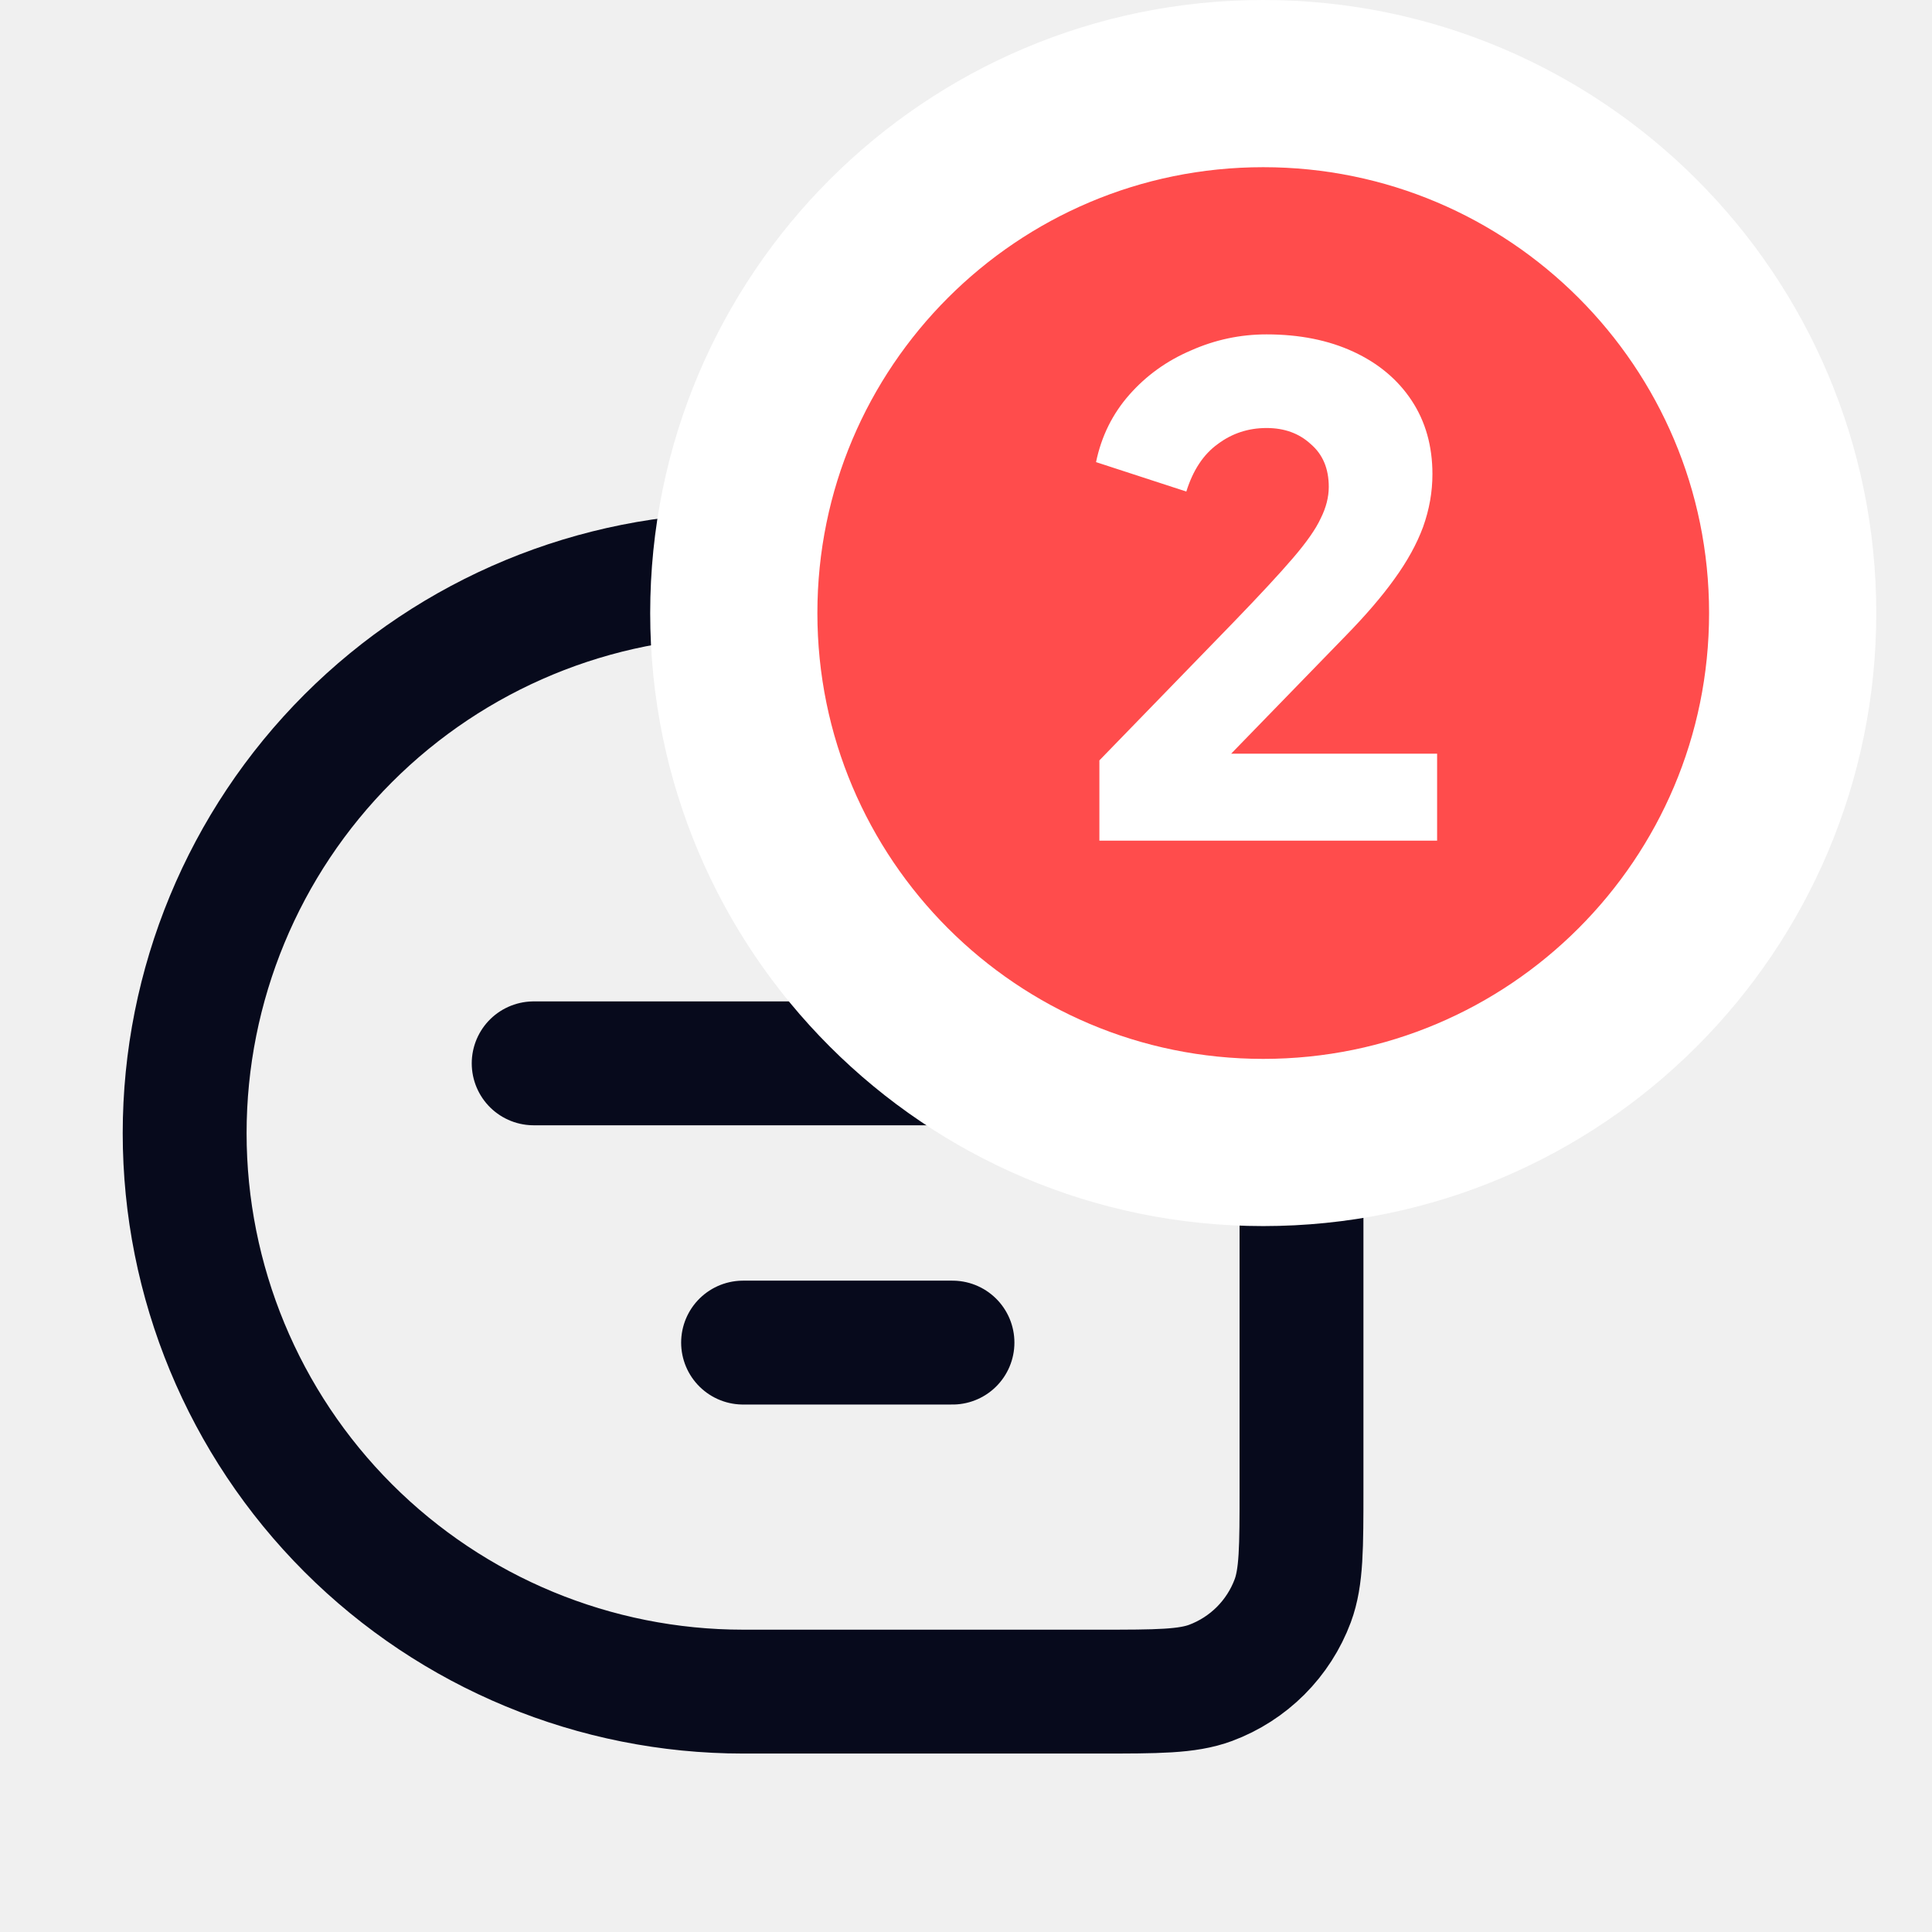
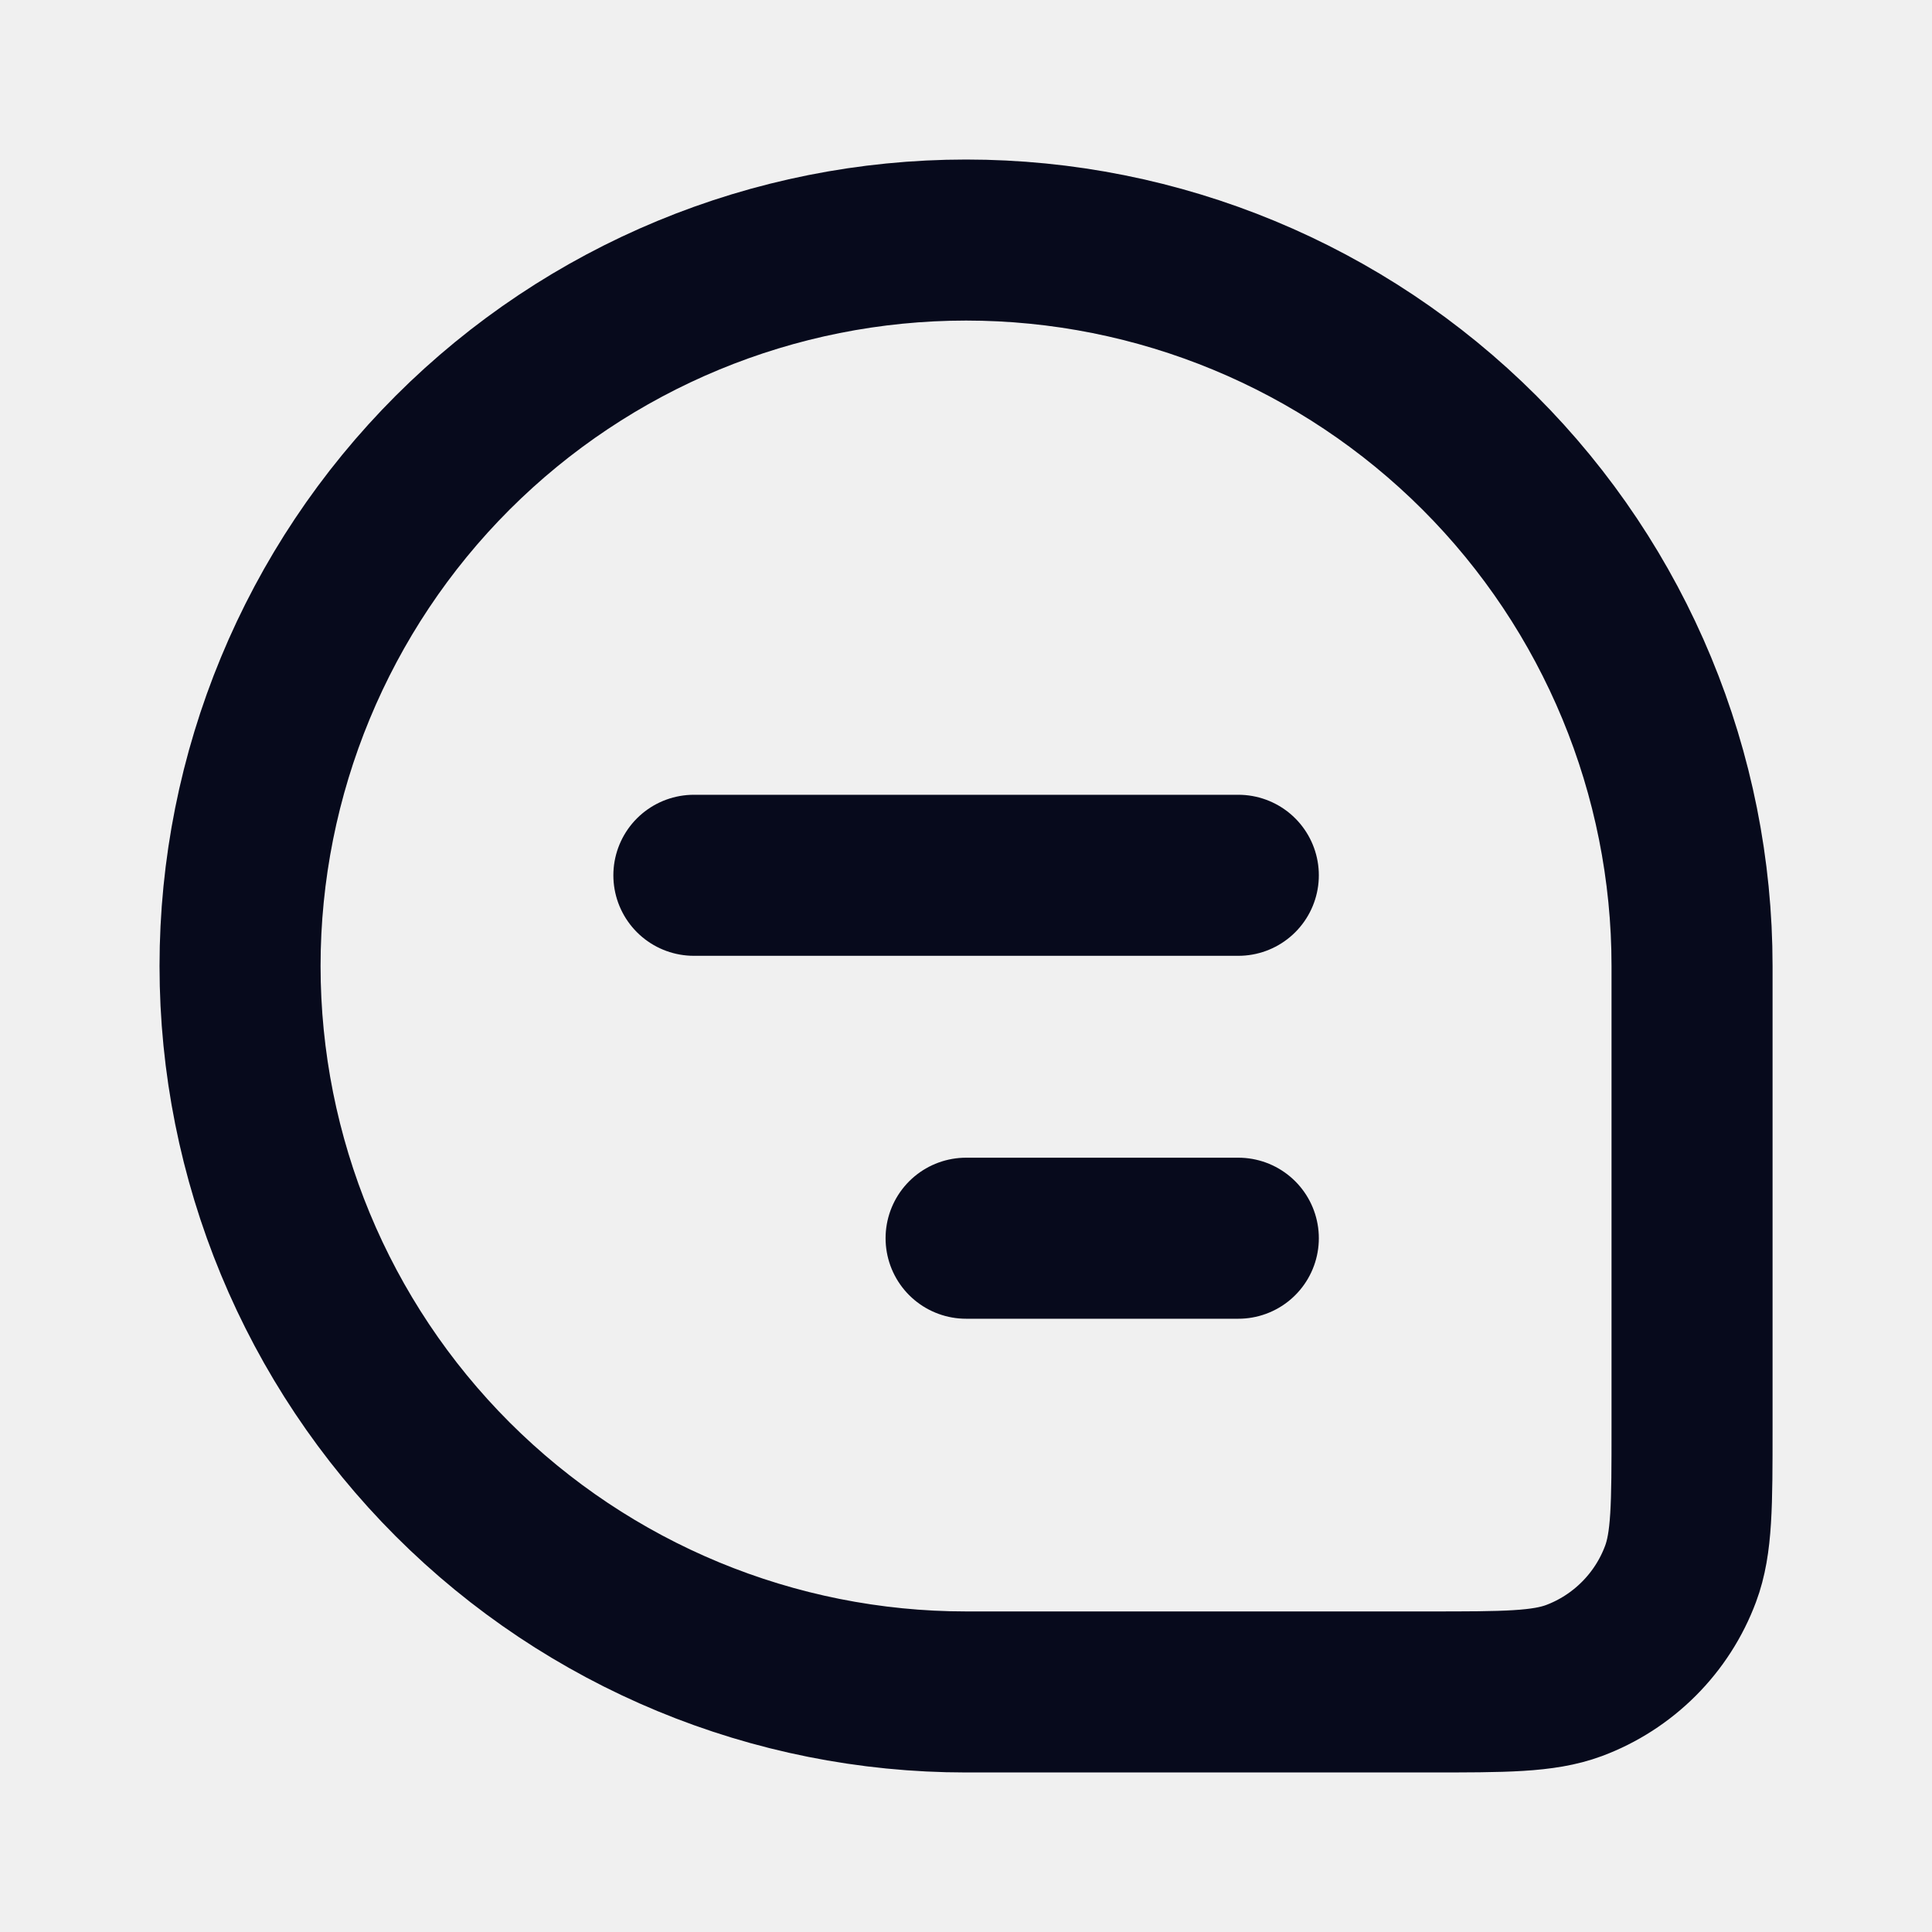
- <svg xmlns="http://www.w3.org/2000/svg" width="26" height="26" viewBox="0 0 26 26" fill="none">
-   <path d="M2.485 15.25C2.485 13.257 3.277 11.345 4.686 9.936C6.095 8.527 8.007 7.735 10 7.735C11.993 7.735 13.905 8.527 15.314 9.936C16.723 11.345 17.515 13.257 17.515 15.25V20.032C17.515 20.828 17.515 21.225 17.397 21.543C17.303 21.795 17.155 22.025 16.965 22.215C16.775 22.405 16.545 22.553 16.293 22.647C15.975 22.765 15.577 22.765 14.782 22.765H10C8.007 22.765 6.095 21.973 4.686 20.564C3.277 19.155 2.485 17.243 2.485 15.25Z" stroke="#070A1C" style="stroke:#070A1C;stroke:color(display-p3 0.028 0.039 0.11);stroke-opacity:1;" stroke-width="1.667" />
-   <path d="M7.182 14.31H12.818M10 18.068H12.818" stroke="#070A1C" style="stroke:#070A1C;stroke:color(display-p3 0.028 0.039 0.11);stroke-opacity:1;" stroke-width="1.667" stroke-linecap="round" stroke-linejoin="round" />
-   <rect x="9.875" y="1.125" width="14.25" height="14.25" rx="7.125" fill="#FF4C4C" style="fill:#FF4C4C;fill:color(display-p3 1 0.298 0.298);fill-opacity:1;" />
-   <rect x="9.875" y="1.125" width="14.25" height="14.25" rx="7.125" stroke="white" style="stroke:white;stroke-opacity:1;" stroke-width="2.25" />
-   <path d="M14.795 11.313V10.233L16.595 8.379C16.949 8.013 17.216 7.725 17.396 7.515C17.582 7.299 17.708 7.119 17.774 6.975C17.846 6.831 17.882 6.69 17.882 6.552C17.882 6.306 17.801 6.114 17.639 5.976C17.483 5.832 17.285 5.76 17.045 5.76C16.799 5.76 16.58 5.832 16.388 5.976C16.196 6.114 16.055 6.327 15.965 6.615L14.75 6.219C14.822 5.871 14.972 5.568 15.2 5.31C15.428 5.052 15.704 4.854 16.028 4.716C16.352 4.572 16.691 4.5 17.045 4.5C17.489 4.5 17.879 4.578 18.215 4.734C18.551 4.89 18.812 5.109 18.998 5.391C19.184 5.673 19.277 6.003 19.277 6.381C19.277 6.621 19.235 6.858 19.151 7.092C19.067 7.32 18.938 7.554 18.764 7.794C18.596 8.028 18.377 8.283 18.107 8.559L16.568 10.143H19.34V11.313H14.795Z" fill="white" style="fill:white;fill-opacity:1;" />
+ <svg xmlns="http://www.w3.org/2000/svg" width="20" height="20" viewBox="0 0 20 20" fill="none">
+   <path d="M2.485 10C2.485 8.007 3.277 6.095 4.686 4.686C6.096 3.277 8.007 2.485 10.001 2.485C11.994 2.485 13.905 3.277 15.315 4.686C16.724 6.095 17.516 8.007 17.516 10V14.781C17.516 15.578 17.516 15.975 17.397 16.293C17.303 16.545 17.156 16.774 16.965 16.965C16.775 17.155 16.546 17.303 16.294 17.397C15.975 17.515 15.578 17.515 14.782 17.515H10.001C8.007 17.515 6.096 16.723 4.686 15.314C3.277 13.905 2.485 11.993 2.485 10Z" stroke="#070A1C" style="stroke:#070A1C;stroke:color(display-p3 0.028 0.039 0.11);stroke-opacity:1;" stroke-width="1.667" />
+   <path d="M7.183 9.061H12.819M10.001 12.818H12.819" stroke="#070A1C" style="stroke:#070A1C;stroke:color(display-p3 0.028 0.039 0.11);stroke-opacity:1;" stroke-width="1.667" stroke-linecap="round" stroke-linejoin="round" />
</svg>
